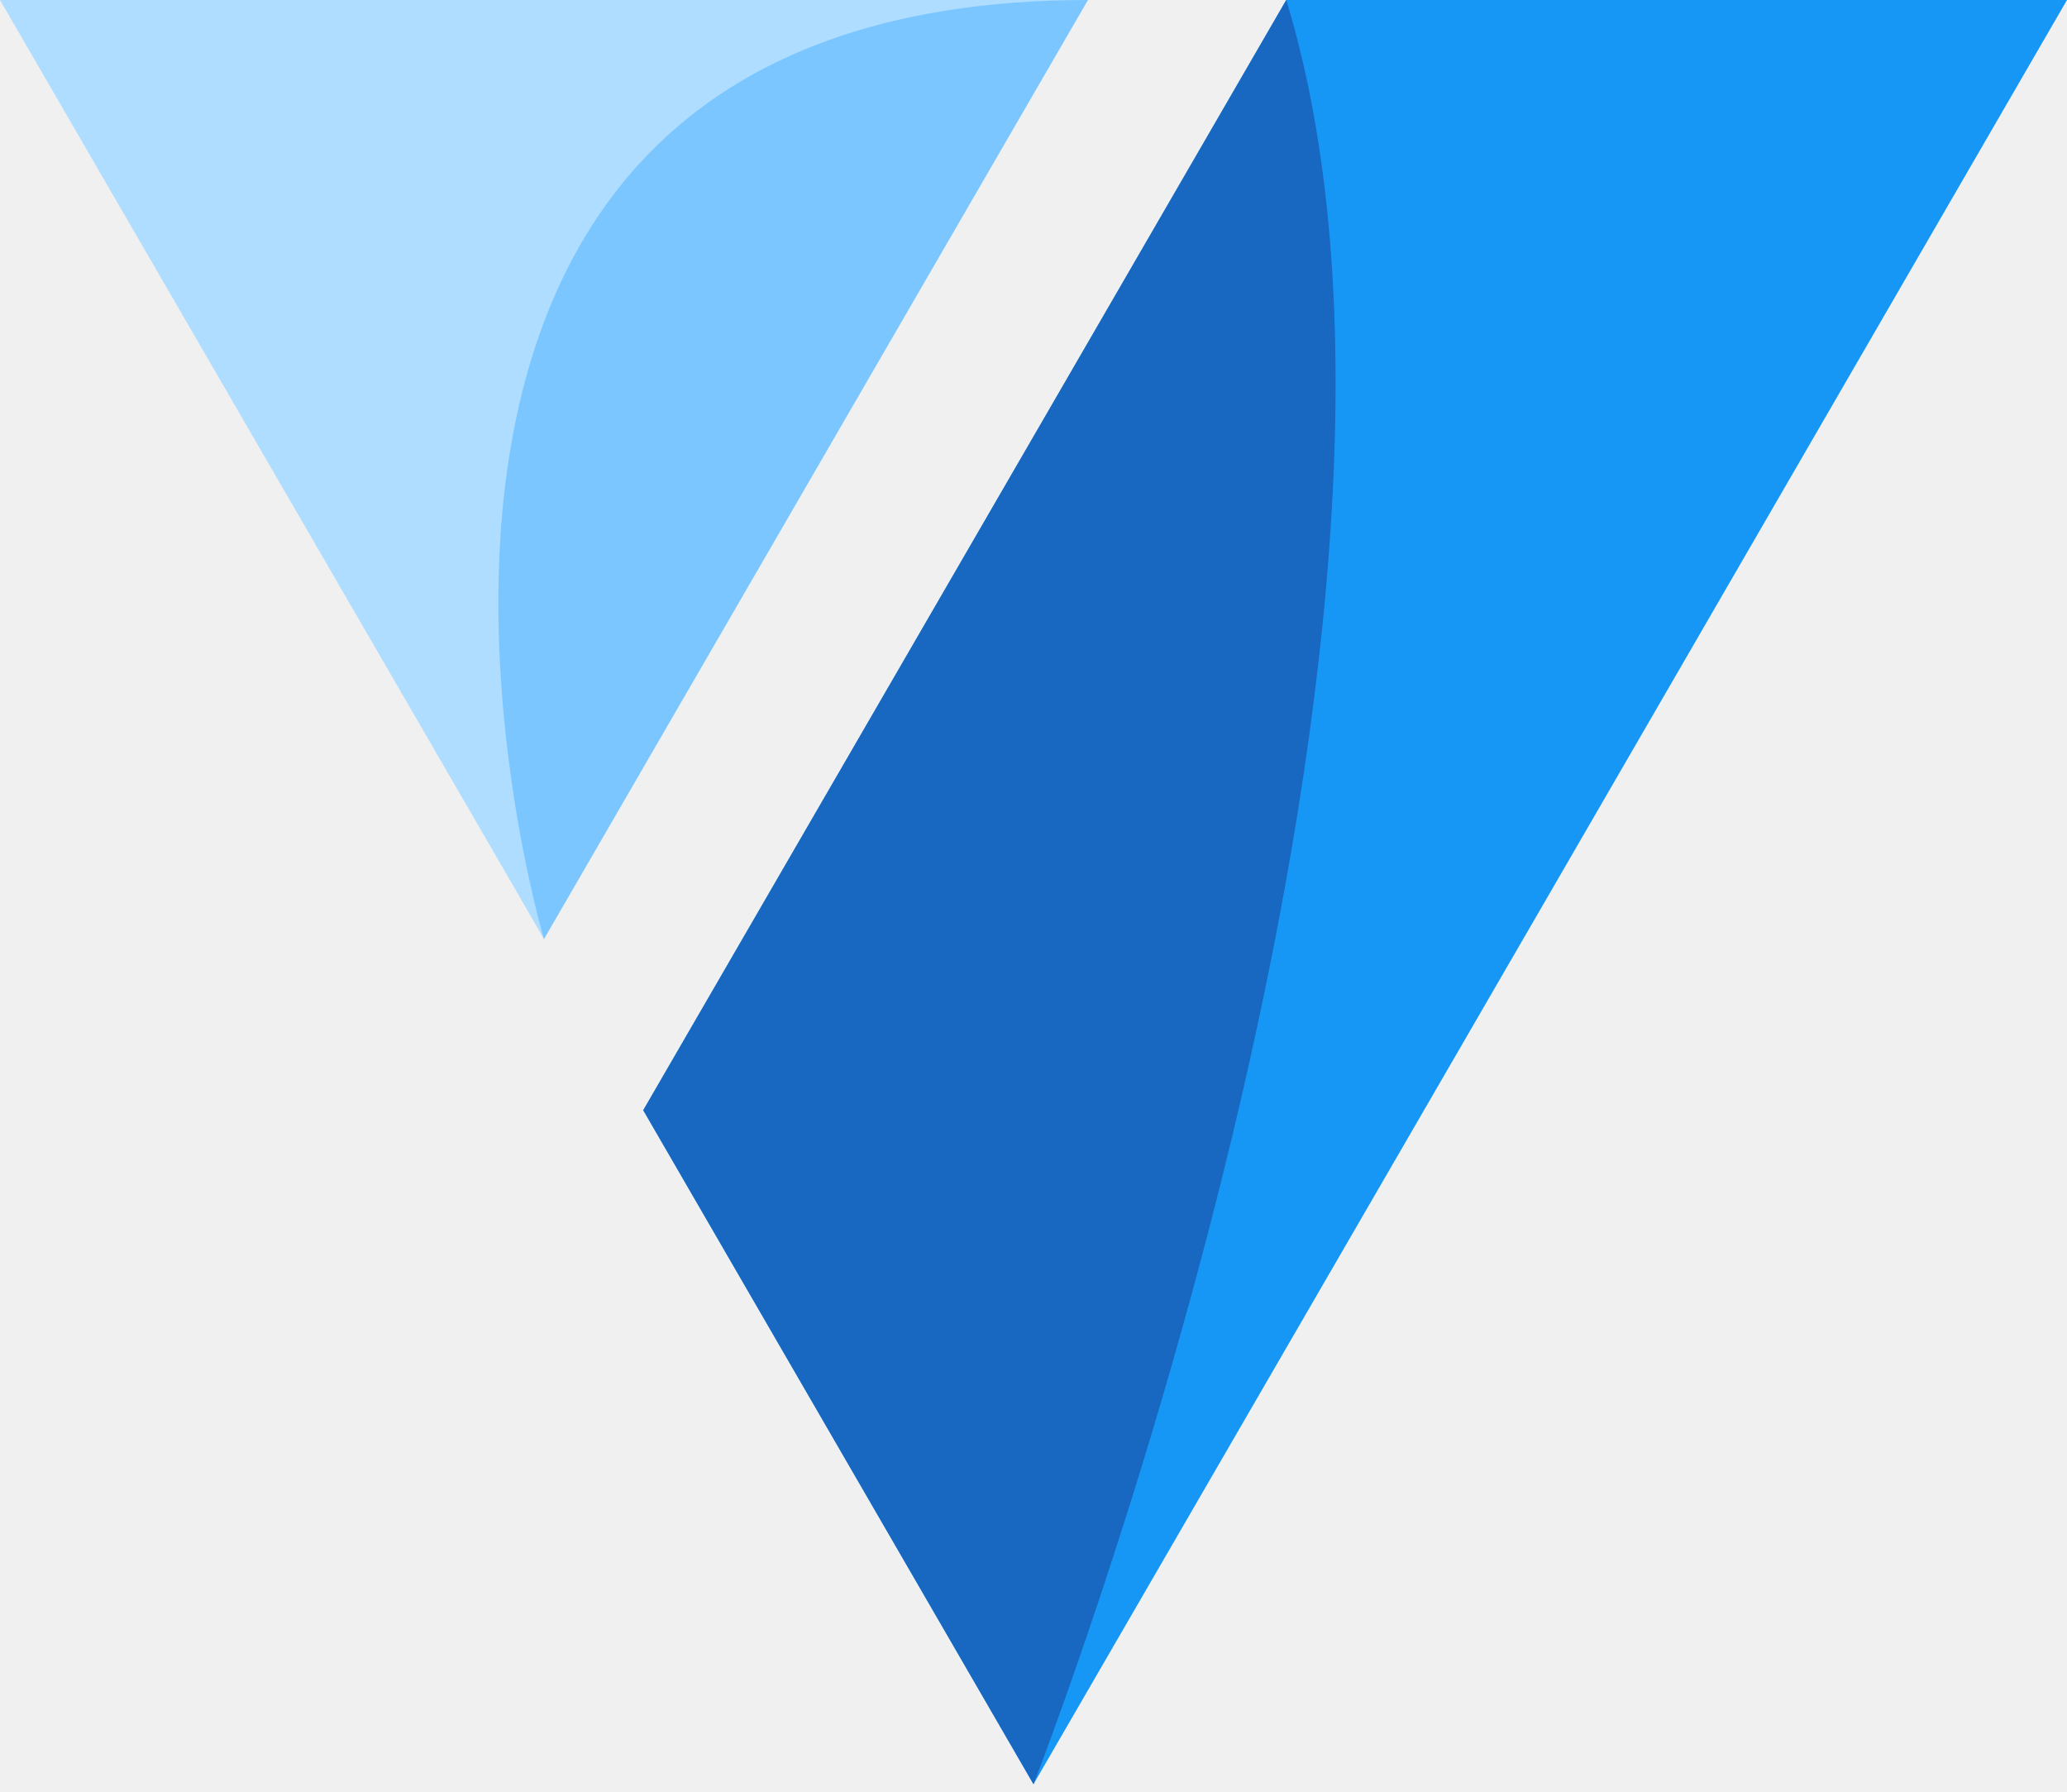
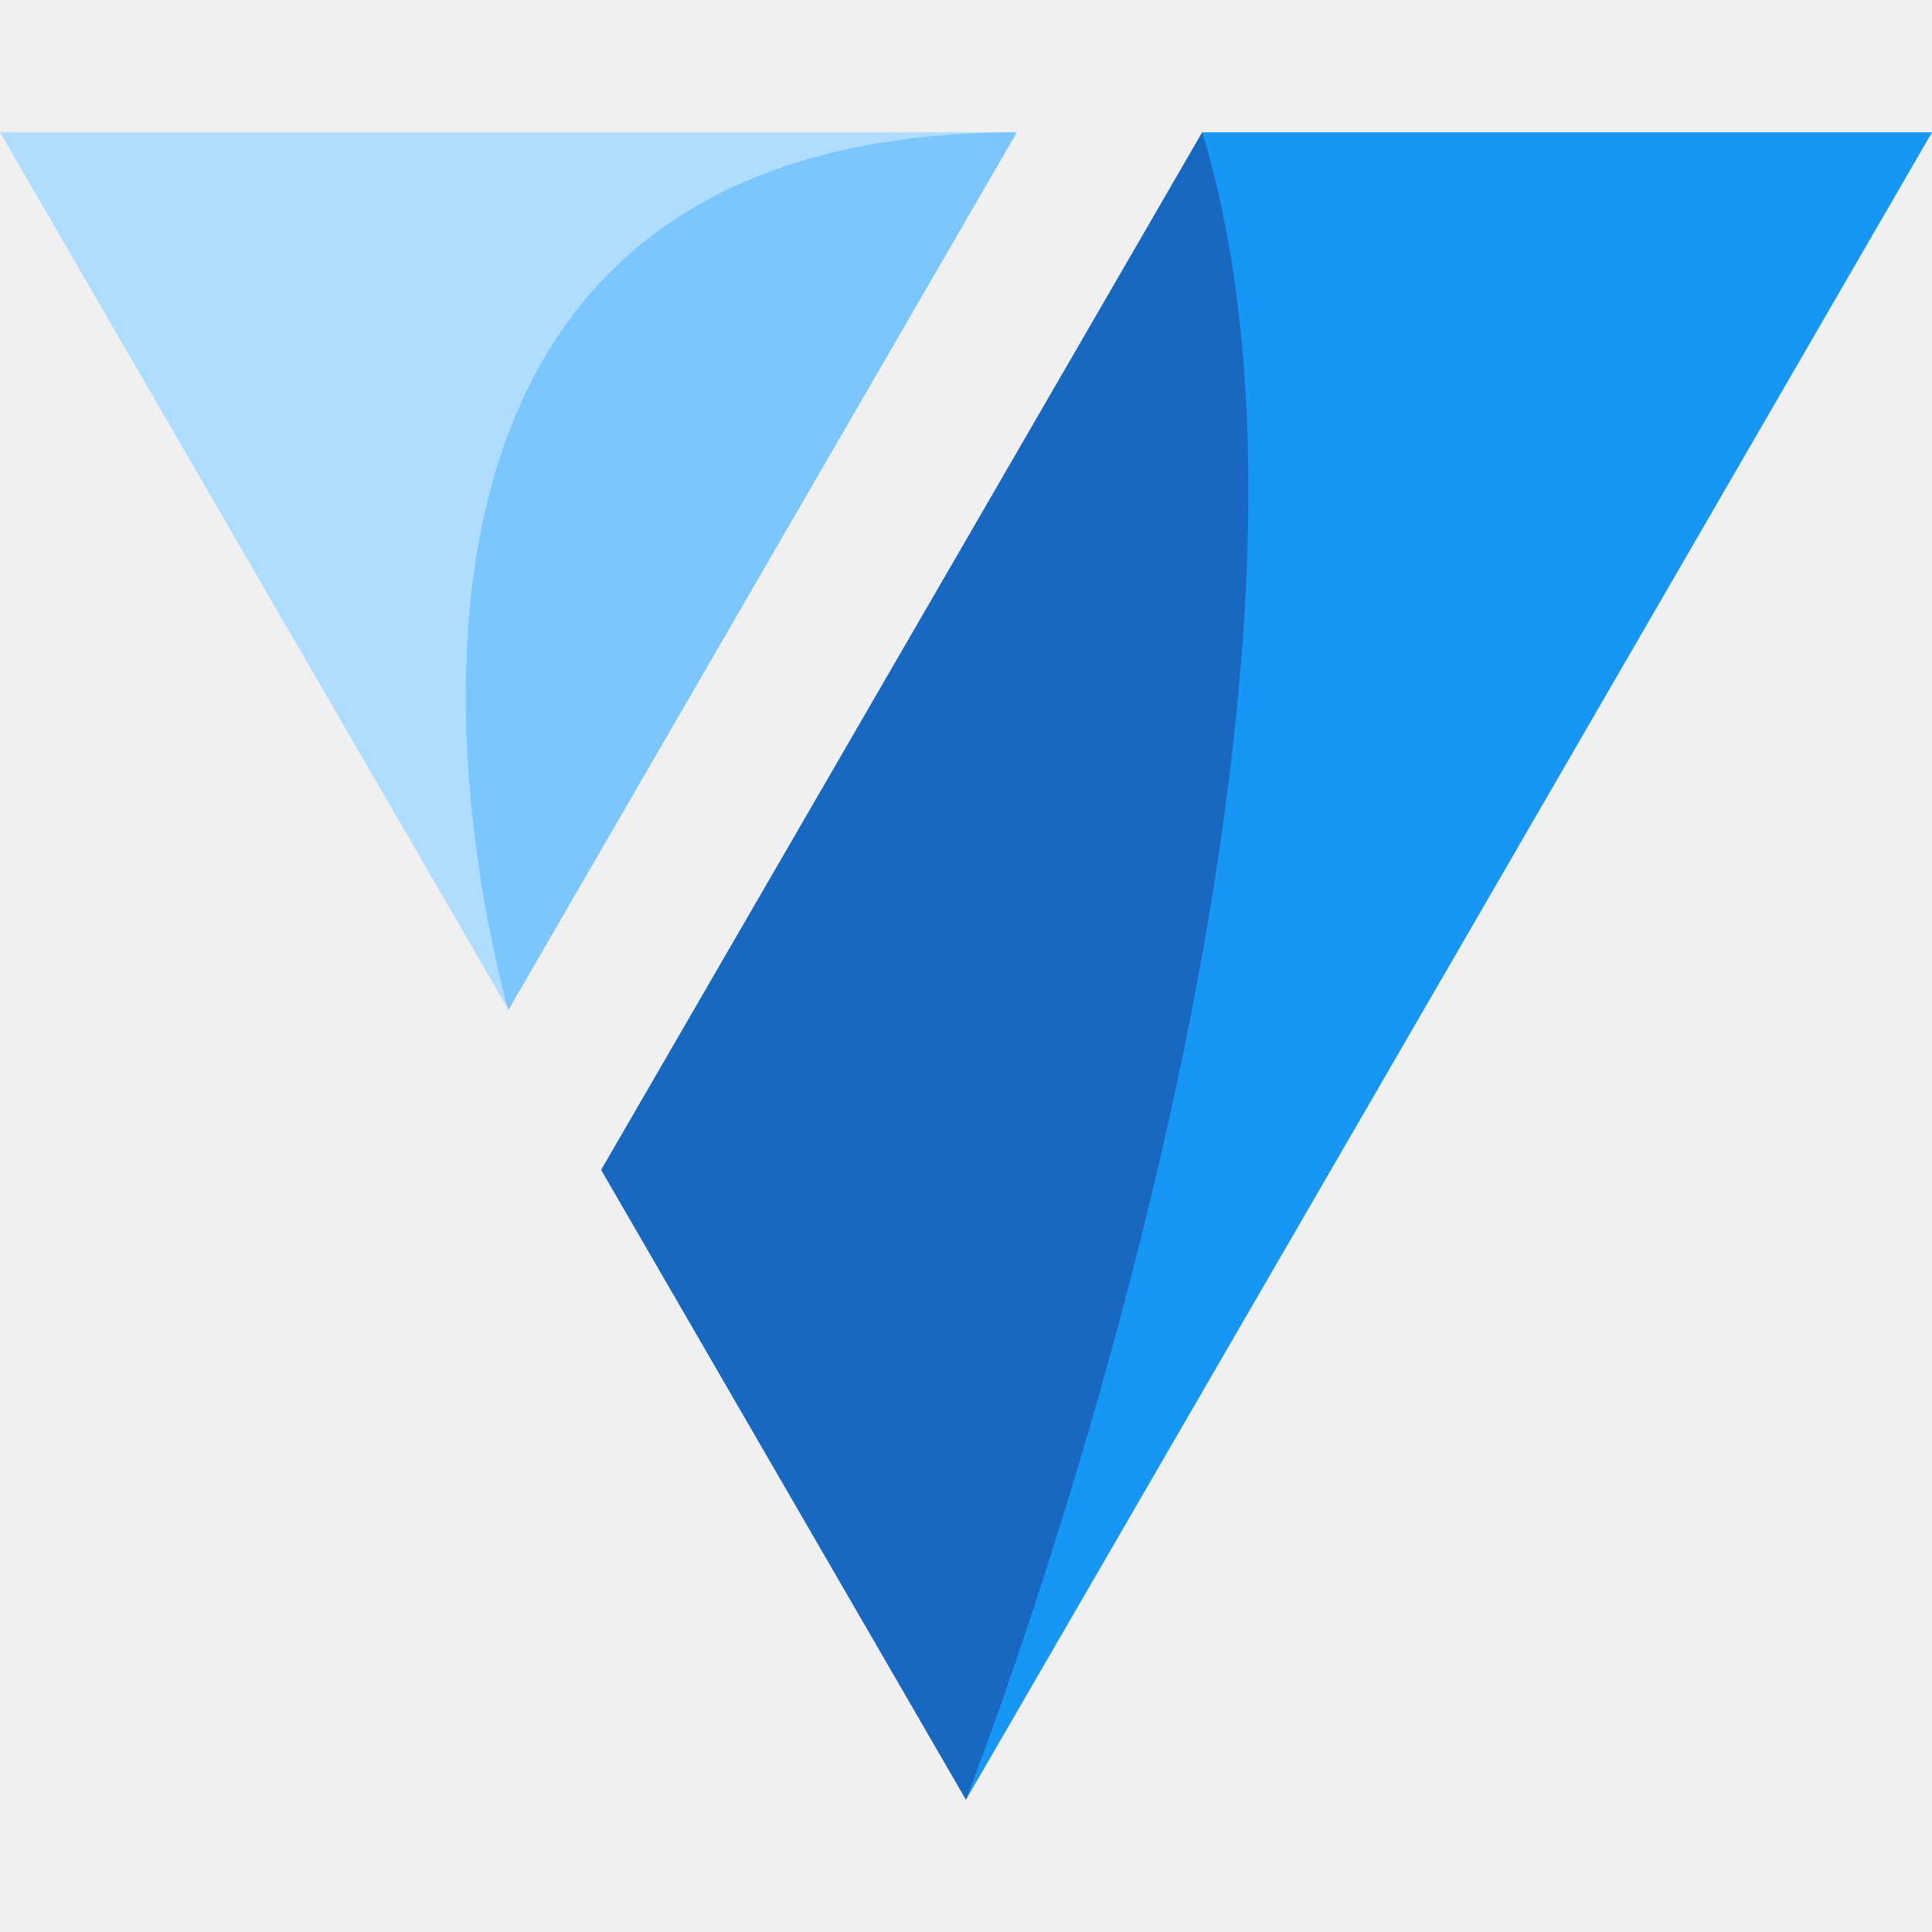
- <svg xmlns="http://www.w3.org/2000/svg" width="45" height="39" viewBox="0 0 45 39" fill="none">
-   <path d="M22.977 8.68L14.004 24.166L22.5 38.836L33.753 19.418L45 0H28.003L22.977 8.68Z" fill="#1697F6" />
-   <path d="M11.253 19.418L11.842 20.439L20.235 5.948L23.684 0H22.5H0L11.253 19.418Z" fill="#AEDDFF" />
-   <path d="M28.003 0C32.256 13.944 22.5 38.836 22.5 38.836L14.004 24.166L28.003 0Z" fill="#1867C0" />
-   <path d="M23.684 0C5.765 0 11.842 20.439 11.842 20.439L23.684 0Z" fill="#7BC6FF" />
+ <svg xmlns="http://www.w3.org/2000/svg" width="45" height="45" viewBox="0 0 45 45" fill="none">
+   <g clip-path="url(#clip0_641_24)">
+     <path d="M22.977 11.762L14.004 27.249L22.5 41.918L33.753 22.5L45 3.082H28.003L22.977 11.762Z" fill="#1697F6" />
+     <path d="M11.253 22.5L11.842 23.521L20.235 9.03L23.684 3.082H22.5H0L11.253 22.5Z" fill="#AEDDFF" />
+     <path d="M28.003 3.082C32.256 17.026 22.5 41.918 22.5 41.918L14.004 27.249L28.003 3.082Z" fill="#1867C0" />
+     <path d="M23.684 3.082C5.765 3.082 11.842 23.521 11.842 23.521L23.684 3.082Z" fill="#7BC6FF" />
+   </g>
+   <defs>
+     <clipPath id="clip0_641_24">
+       <rect width="45" height="45" fill="white" />
+     </clipPath>
+   </defs>
</svg>
